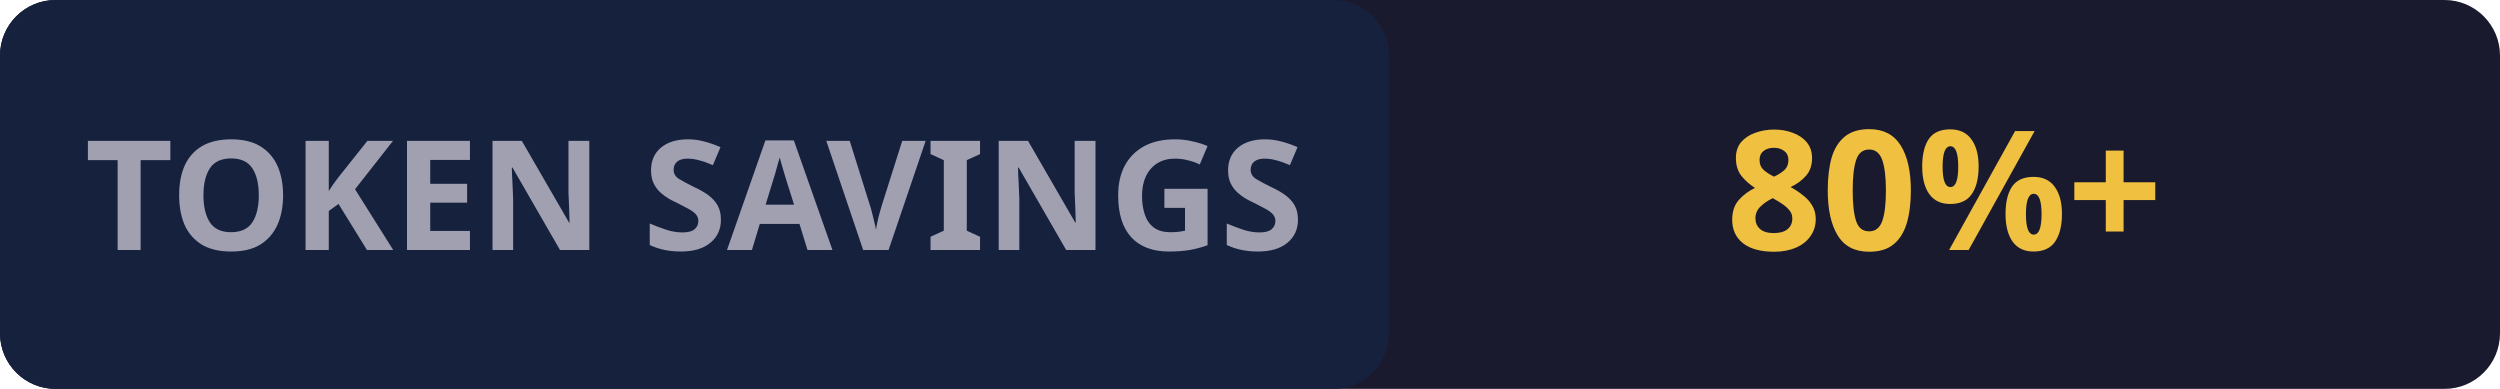
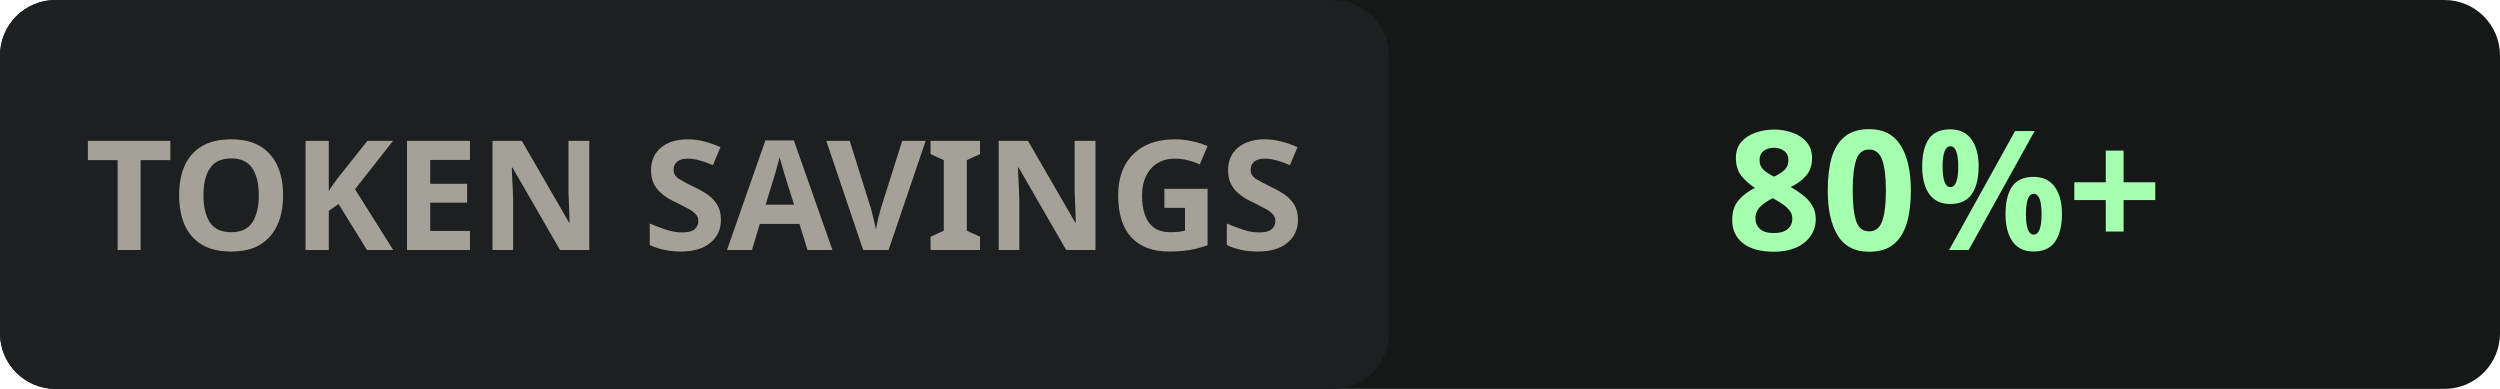
<svg xmlns="http://www.w3.org/2000/svg" width="180" height="28" viewBox="0 0 180 28">
-   <rect width="180" height="28" rx="4" fill="#1a1a2e" />
-   <rect x="0" y="0" width="100" height="28" rx="4" fill="#16213e" />
-   <text x="50" y="18" text-anchor="middle" fill="#a0a0b0" font-family="system-ui,sans-serif" font-size="11" font-weight="600">TOKEN SAVINGS</text>
-   <text x="140" y="18" text-anchor="middle" fill="#f0c040" font-family="system-ui,sans-serif" font-size="12" font-weight="700">80%+</text>
+   <rect width="180" height="28" rx="4" fill="#161818" />
+   <rect x="0" y="0" width="100" height="28" rx="4" fill="#1d1f20" />
+   <text x="50" y="18" text-anchor="middle" fill="#a4a298" font-family="system-ui,sans-serif" font-size="11" font-weight="600">TOKEN SAVINGS</text>
+   <text x="140" y="18" text-anchor="middle" fill="#a4ffaf" font-family="system-ui,sans-serif" font-size="12" font-weight="700">80%+</text>
</svg>
